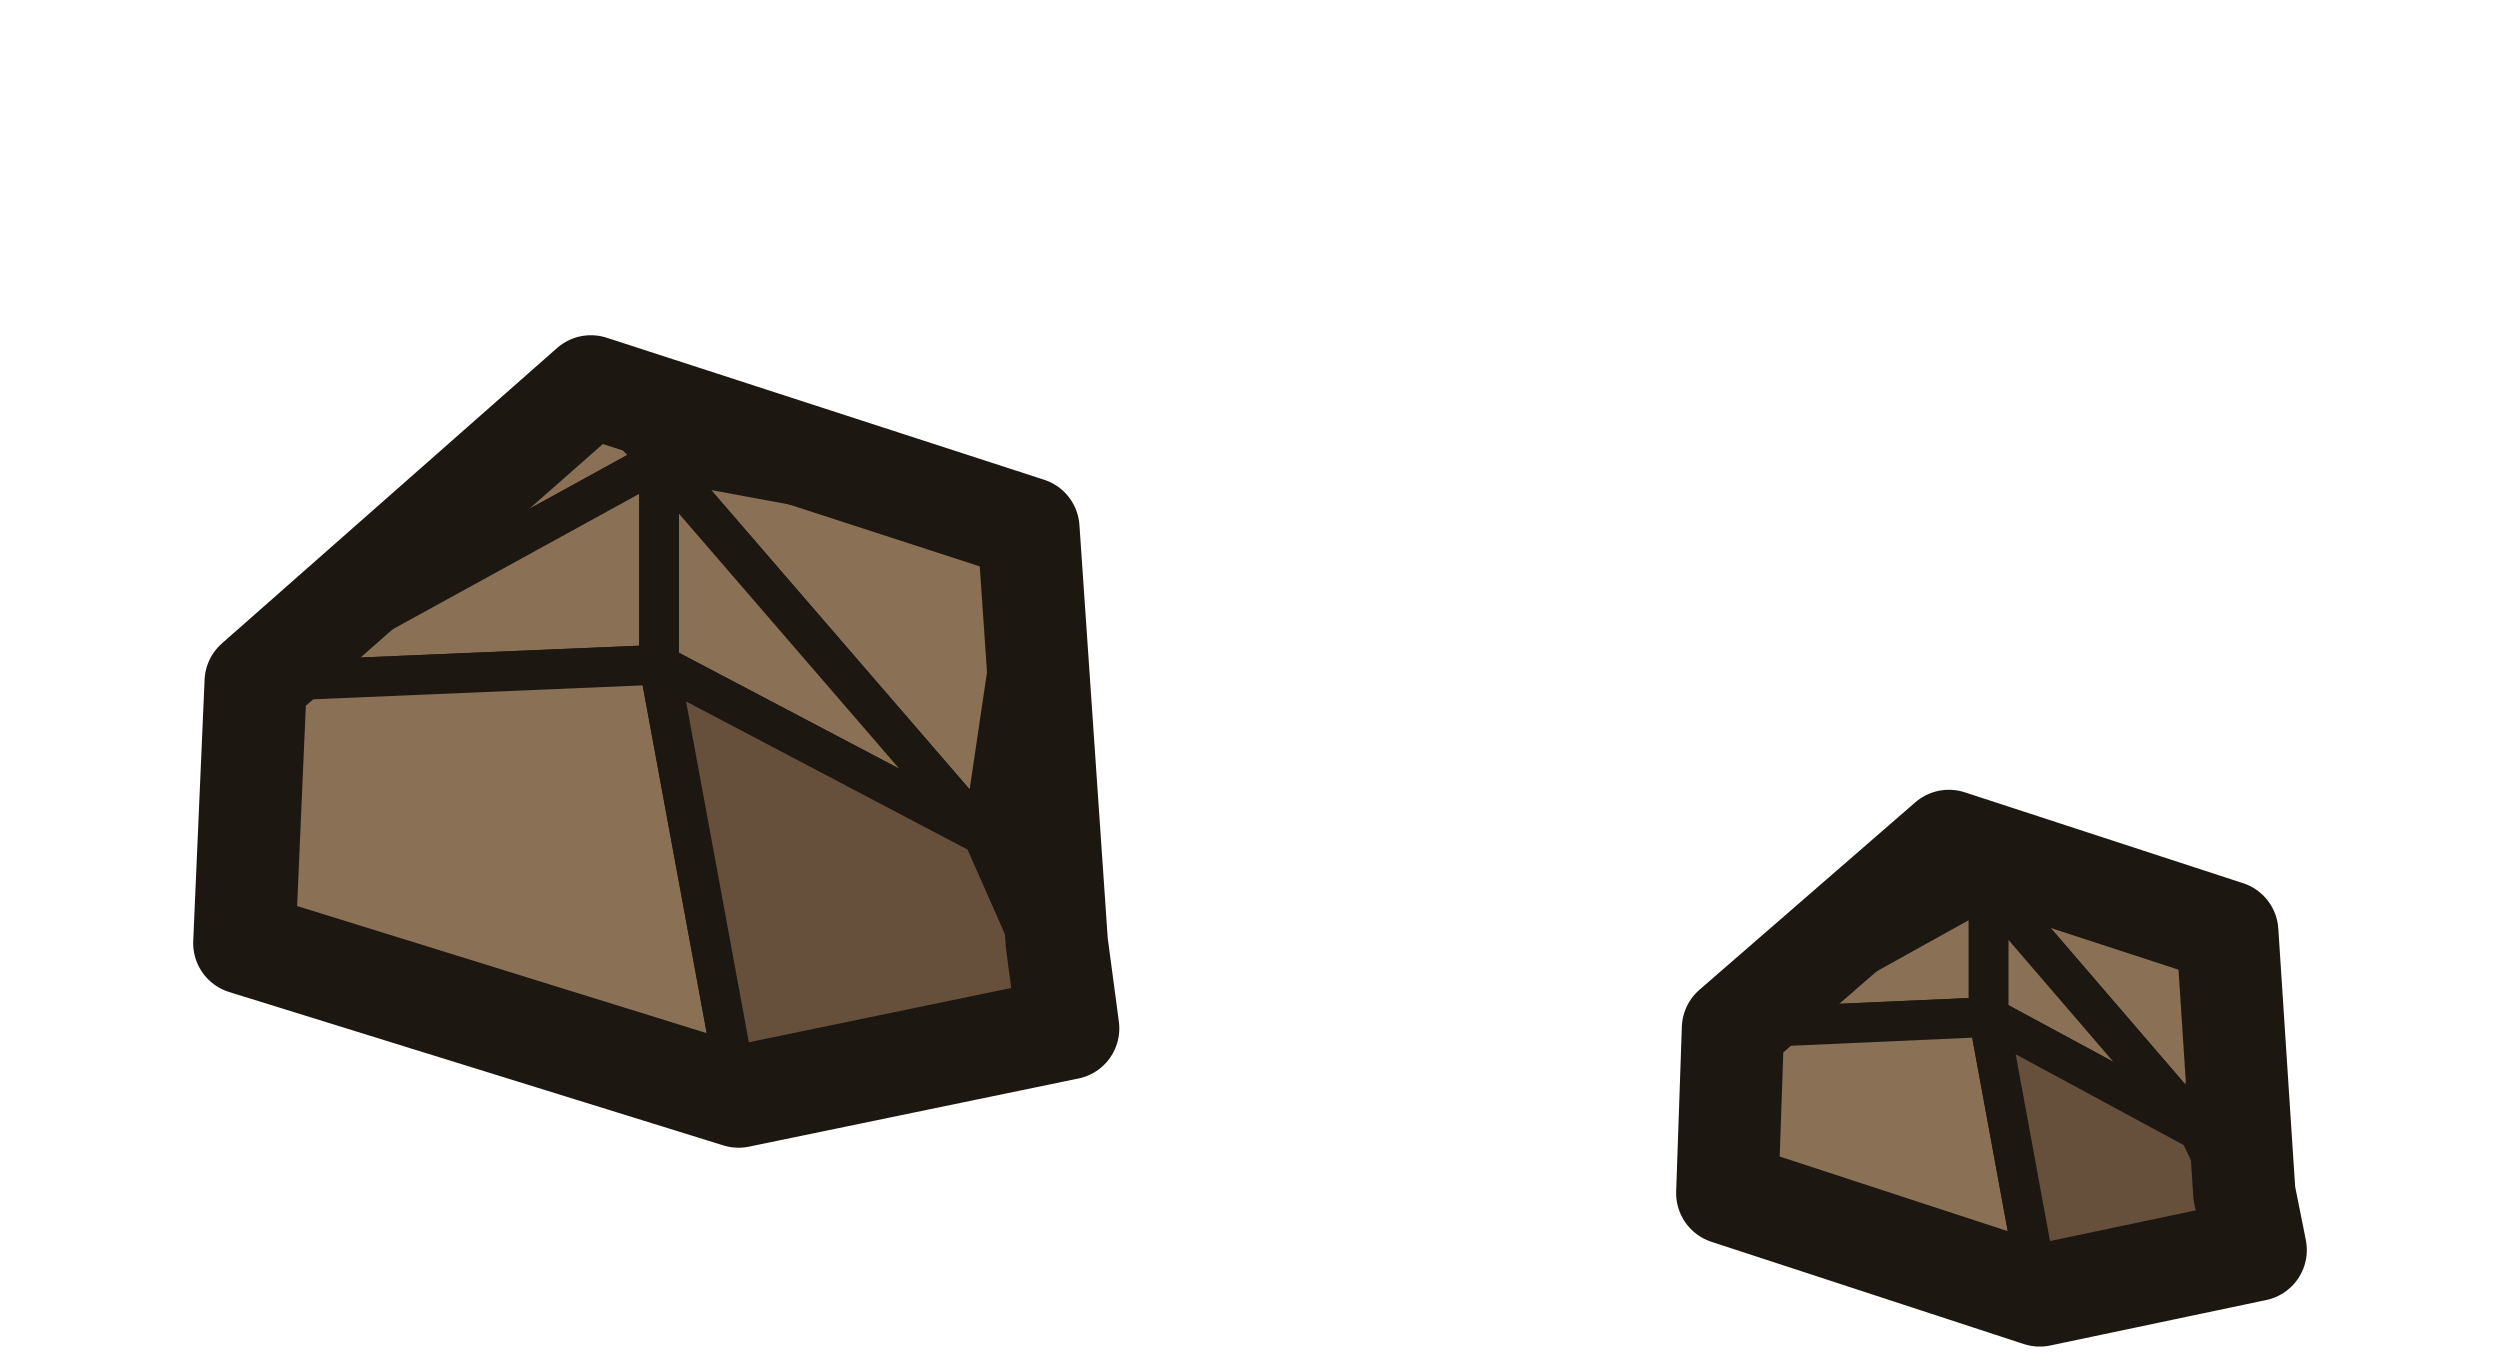
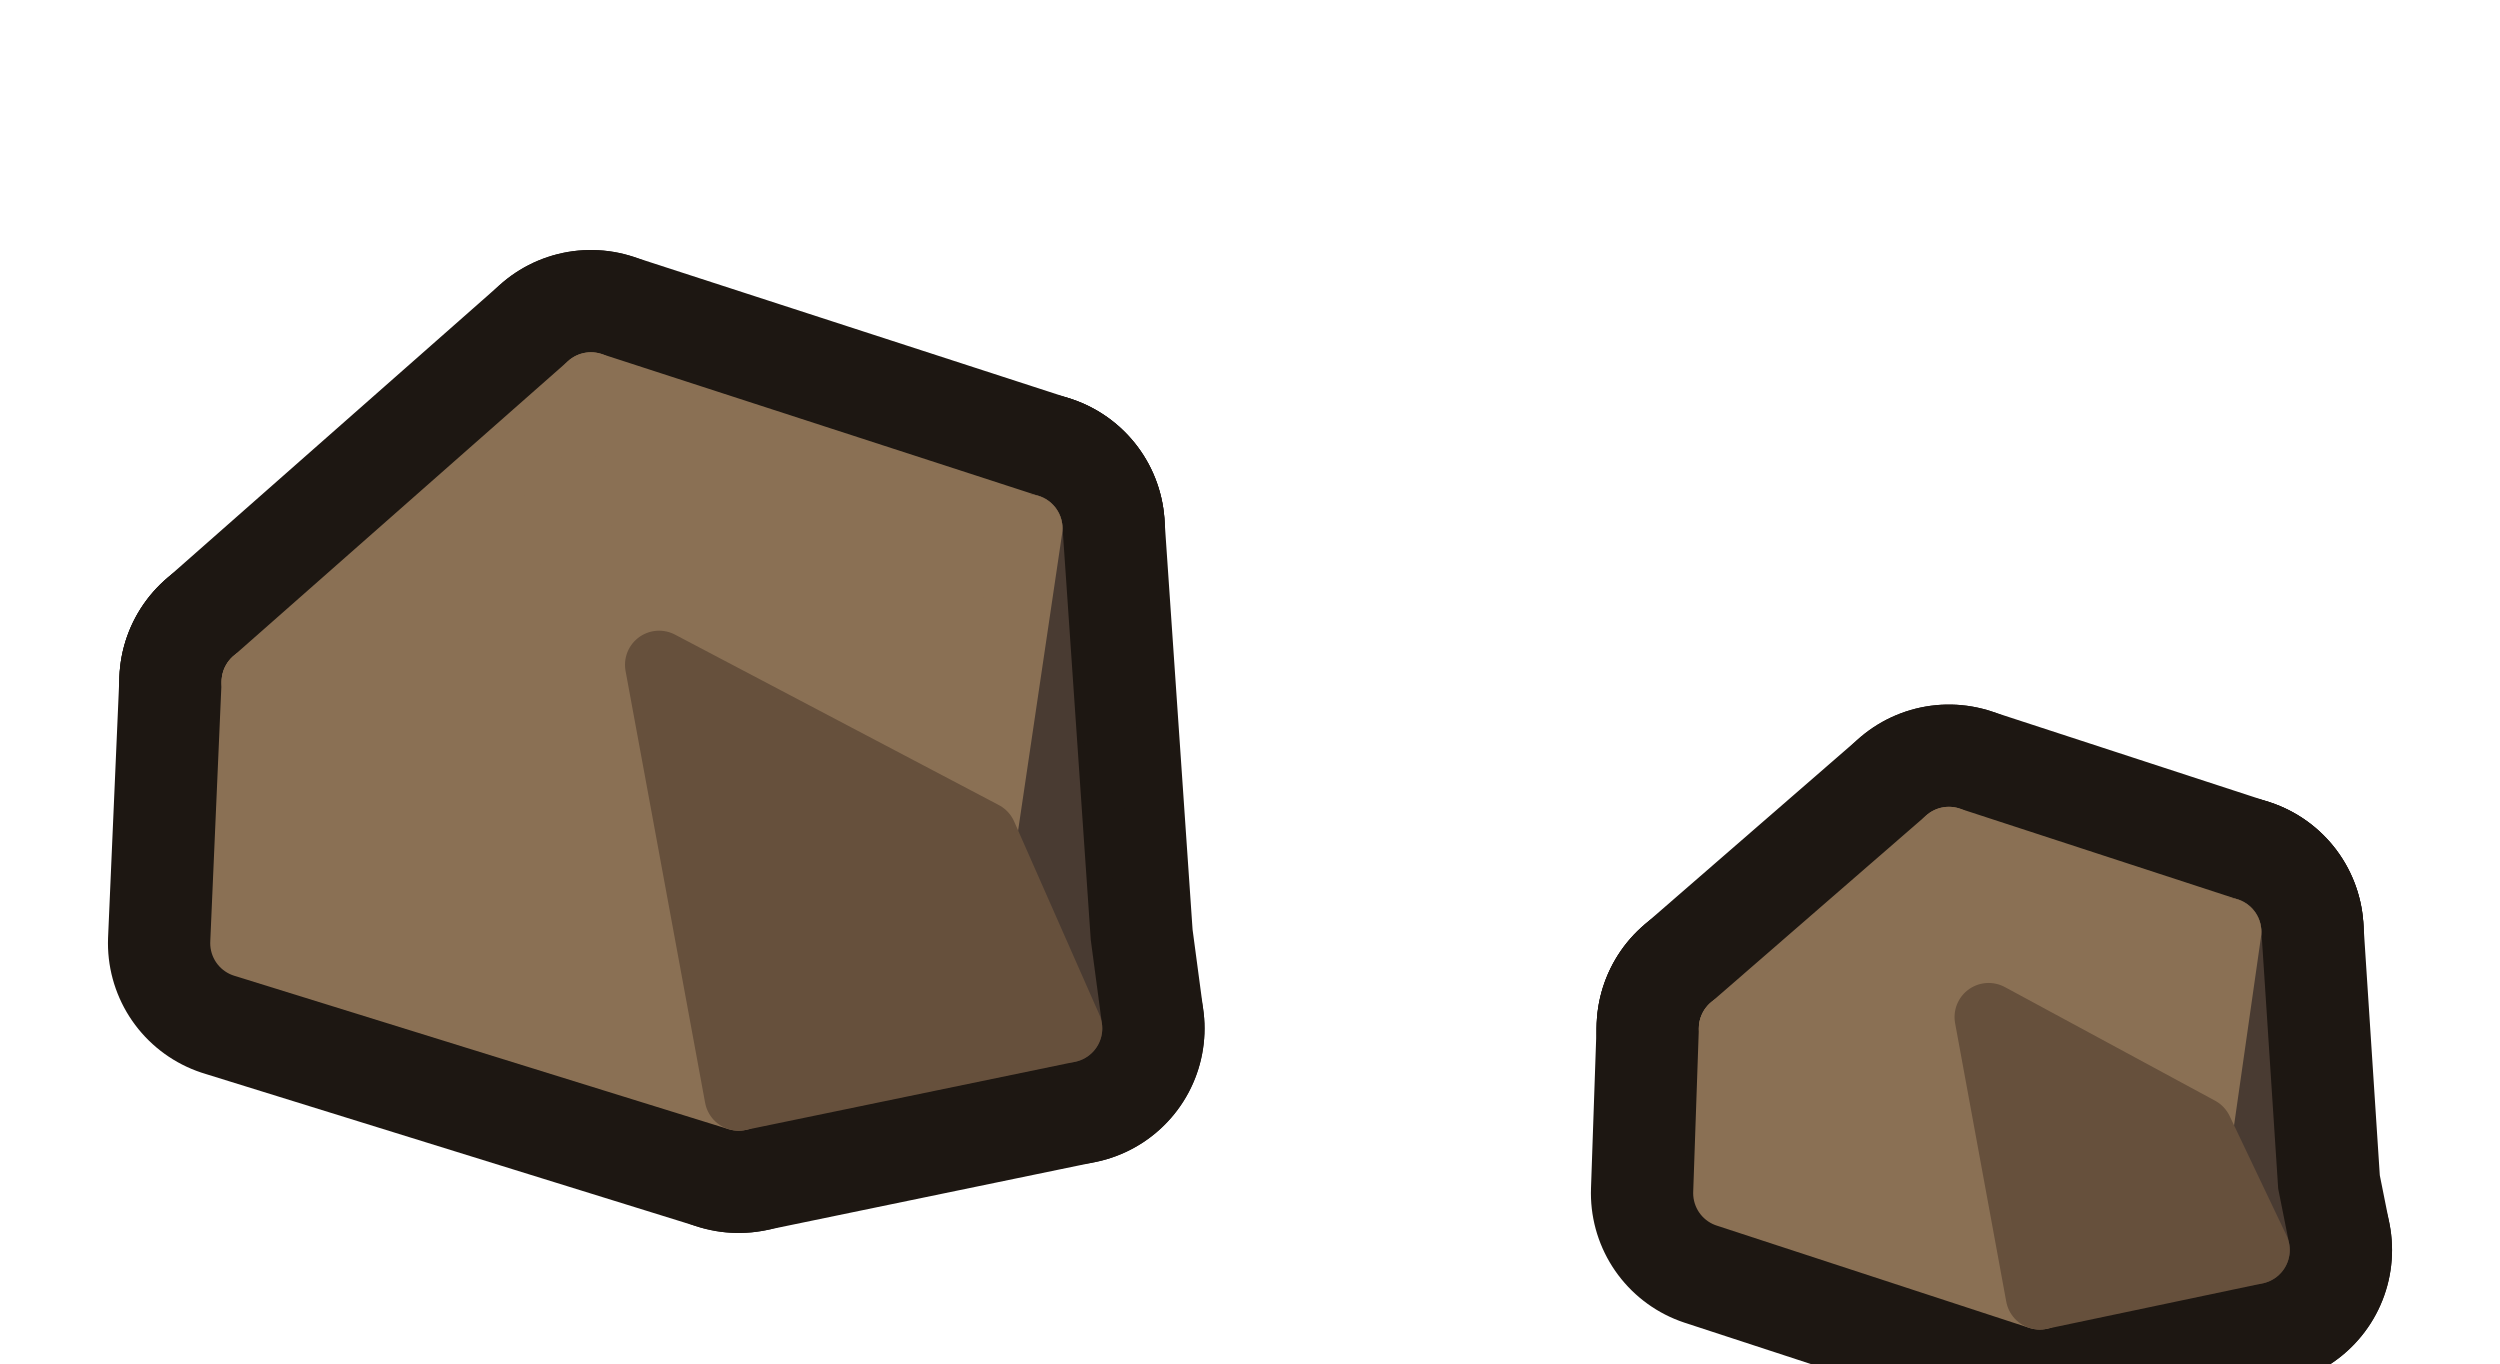
<svg xmlns="http://www.w3.org/2000/svg" width="44" height="24" viewBox="0 0 44 24">
  <g stroke-linejoin="round" stroke-linecap="round">
-     <path d="M11.6,8.1L18.1,9.3L10.4,6.8Z" fill="#8a7054" stroke="#1d1712" stroke-width=".7" />
-     <path d="M11.6,8.1L10.4,6.8L4.5,12.0Z" fill="#8a7054" stroke="#1d1712" stroke-width=".7" />
-     <path d="M18.1,9.3L17.3,14.7L18.8,18.1L18.6,16.6Z" fill="#493b32" stroke="#1d1712" stroke-width=".7" />
-     <path d="M11.6,8.1L17.3,14.7L18.1,9.3Z" fill="#8a7054" stroke="#1d1712" stroke-width=".7" />
-     <path d="M11.6,8.1L4.5,12.0L11.6,11.7Z" fill="#8a7054" stroke="#1d1712" stroke-width=".7" />
-     <path d="M11.6,11.7L4.5,12.0L4.3,16.6L13.0,19.3Z" fill="#8a7054" stroke="#1d1712" stroke-width=".7" />
-     <path d="M11.6,8.1L11.6,11.7L17.3,14.7Z" fill="#8a7054" stroke="#1d1712" stroke-width=".7" />
-     <path d="M17.3,14.7L11.6,11.7L13.0,19.3L18.8,18.1Z" fill="#66503c" stroke="#1d1712" stroke-width=".7" />
-     <path d="M10.4,6.8L4.5,12.0M18.1,9.3L10.4,6.8M18.8,18.1L18.6,16.6M18.6,16.6L18.1,9.3M13.0,19.3L18.8,18.1M4.5,12.0L4.3,16.6M4.3,16.6L13.0,19.3" fill="none" stroke="#1d1712" stroke-width="1.8" />
-     <path d="M35.0,15.6L39.2,16.4L34.3,14.8Z" fill="#8a7054" stroke="#1d1712" stroke-width=".7" />
-     <path d="M35.0,15.6L34.3,14.8L30.5,18.1Z" fill="#8a7054" stroke="#1d1712" stroke-width=".7" />
-     <path d="M39.2,16.4L38.7,19.9L39.7,22.0L39.5,21.0Z" fill="#493b32" stroke="#1d1712" stroke-width=".7" />
-     <path d="M35.0,15.6L38.7,19.9L39.2,16.4Z" fill="#8a7054" stroke="#1d1712" stroke-width=".7" />
-     <path d="M35.0,15.6L30.5,18.1L35.0,17.9Z" fill="#8a7054" stroke="#1d1712" stroke-width=".7" />
-     <path d="M35.0,17.9L30.5,18.1L30.4,21.0L35.9,22.8Z" fill="#8a7054" stroke="#1d1712" stroke-width=".7" />
-     <path d="M35.0,15.6L35.0,17.9L38.7,19.9Z" fill="#8a7054" stroke="#1d1712" stroke-width=".7" />
-     <path d="M38.7,19.9L35.0,17.9L35.9,22.8L39.7,22.0Z" fill="#66503c" stroke="#1d1712" stroke-width=".7" />
-     <path d="M34.3,14.8L30.5,18.1M39.2,16.4L34.3,14.8M39.7,22.0L39.5,21.0M39.5,21.0L39.2,16.4M35.9,22.8L39.7,22.0M30.5,18.1L30.4,21.0M30.4,21.0L35.9,22.8" fill="none" stroke="#1d1712" stroke-width="1.8" />
+     <g>
+       <path d="M11.6,8.1L10.4,6.8L4.5,12.0Z" fill="#1d1712" stroke="#1d1712" stroke-width="4.8" />
+       <path d="M11.6,8.1L18.1,9.3L10.4,6.8Z" fill="#1d1712" stroke="#1d1712" stroke-width="4.8" />
+       <path d="M18.1,9.3L17.3,14.7L18.8,18.1L18.6,16.6Z" fill="#1d1712" stroke="#1d1712" stroke-width="4.8" />
+       <path d="M11.6,8.1L17.3,14.7L18.1,9.3Z" fill="#1d1712" stroke="#1d1712" stroke-width="4.8" />
+       <path d="M17.3,14.7L11.6,11.7L13.0,19.3L18.8,18.1Z" fill="#1d1712" stroke="#1d1712" stroke-width="4.8" />
+       <path d="M11.6,8.1L11.6,11.7L17.3,14.7Z" fill="#1d1712" stroke="#1d1712" stroke-width="4.8" />
+       <path d="M11.6,11.7L4.5,12.0L4.3,16.6L13.0,19.3Z" fill="#1d1712" stroke="#1d1712" stroke-width="4.8" />
+       <path d="M11.6,8.1L4.5,12.0L11.6,11.7Z" fill="#1d1712" stroke="#1d1712" stroke-width="4.8" />
+       <path d="M35.0,15.6L34.3,14.8L30.5,18.1Z" fill="#1d1712" stroke="#1d1712" stroke-width="4.8" />
+       <path d="M35.0,15.6L39.2,16.4L34.3,14.8Z" fill="#1d1712" stroke="#1d1712" stroke-width="4.8" />
+       <path d="M39.2,16.4L38.7,19.9L39.7,22.0L39.5,21.0Z" fill="#1d1712" stroke="#1d1712" stroke-width="4.8" />
+       <path d="M35.0,15.6L38.7,19.9L39.2,16.4Z" fill="#1d1712" stroke="#1d1712" stroke-width="4.8" />
+       <path d="M38.7,19.9L35.0,17.9L35.9,22.8L39.7,22.0Z" fill="#1d1712" stroke="#1d1712" stroke-width="4.8" />
+       <path d="M35.0,15.6L35.0,17.9L38.7,19.9Z" fill="#1d1712" stroke="#1d1712" stroke-width="4.8" />
+       <path d="M35.0,17.9L30.5,18.1L30.4,21.0L35.9,22.8Z" fill="#1d1712" stroke="#1d1712" stroke-width="4.8" />
+       <path d="M35.0,15.6L30.5,18.1L35.0,17.9Z" fill="#1d1712" stroke="#1d1712" stroke-width="4.8" />
+     </g>
+     <path d="M11.6,8.1L18.1,9.3L10.4,6.8Z" fill="#8a7054" stroke="#8a7054" stroke-width="1.2" />
+     <path d="M11.6,8.1L10.4,6.8L4.5,12.0Z" fill="#8a7054" stroke="#8a7054" stroke-width="1.2" />
+     <path d="M18.1,9.3L17.3,14.7L18.8,18.1L18.6,16.6Z" fill="#493b32" stroke="#493b32" stroke-width="1.2" />
+     <path d="M11.6,8.1L17.3,14.7L18.1,9.3Z" fill="#8a7054" stroke="#8a7054" stroke-width="1.2" />
+     <path d="M11.6,8.1L4.5,12.0L11.6,11.7Z" fill="#8a7054" stroke="#8a7054" stroke-width="1.2" />
+     <path d="M11.6,11.7L4.5,12.0L4.3,16.6L13.0,19.3Z" fill="#8a7054" stroke="#8a7054" stroke-width="1.2" />
+     <path d="M11.6,8.1L11.6,11.7L17.3,14.7Z" fill="#8a7054" stroke="#8a7054" stroke-width="1.2" />
+     <path d="M17.3,14.7L11.6,11.7L13.0,19.3L18.8,18.1Z" fill="#66503c" stroke="#66503c" stroke-width="1.2" />
+     <path d="M35.0,15.6L39.2,16.4L34.3,14.8Z" fill="#8a7054" stroke="#8a7054" stroke-width="1.2" />
+     <path d="M35.0,15.6L34.3,14.8L30.5,18.1Z" fill="#8a7054" stroke="#8a7054" stroke-width="1.2" />
+     <path d="M39.2,16.4L38.7,19.9L39.7,22.0L39.5,21.0Z" fill="#493b32" stroke="#493b32" stroke-width="1.2" />
+     <path d="M35.0,15.6L38.7,19.9L39.2,16.4Z" fill="#8a7054" stroke="#8a7054" stroke-width="1.2" />
+     <path d="M35.0,15.6L30.5,18.1L35.0,17.9Z" fill="#8a7054" stroke="#8a7054" stroke-width="1.2" />
+     <path d="M35.0,17.9L30.5,18.1L30.4,21.0L35.9,22.8Z" fill="#8a7054" stroke="#8a7054" stroke-width="1.2" />
+     <path d="M35.0,15.6L35.0,17.9L38.7,19.9Z" fill="#8a7054" stroke="#8a7054" stroke-width="1.2" />
+     <path d="M38.7,19.9L35.0,17.9L35.9,22.8L39.7,22.0Z" fill="#66503c" stroke="#66503c" stroke-width="1.2" />
  </g>
</svg>
